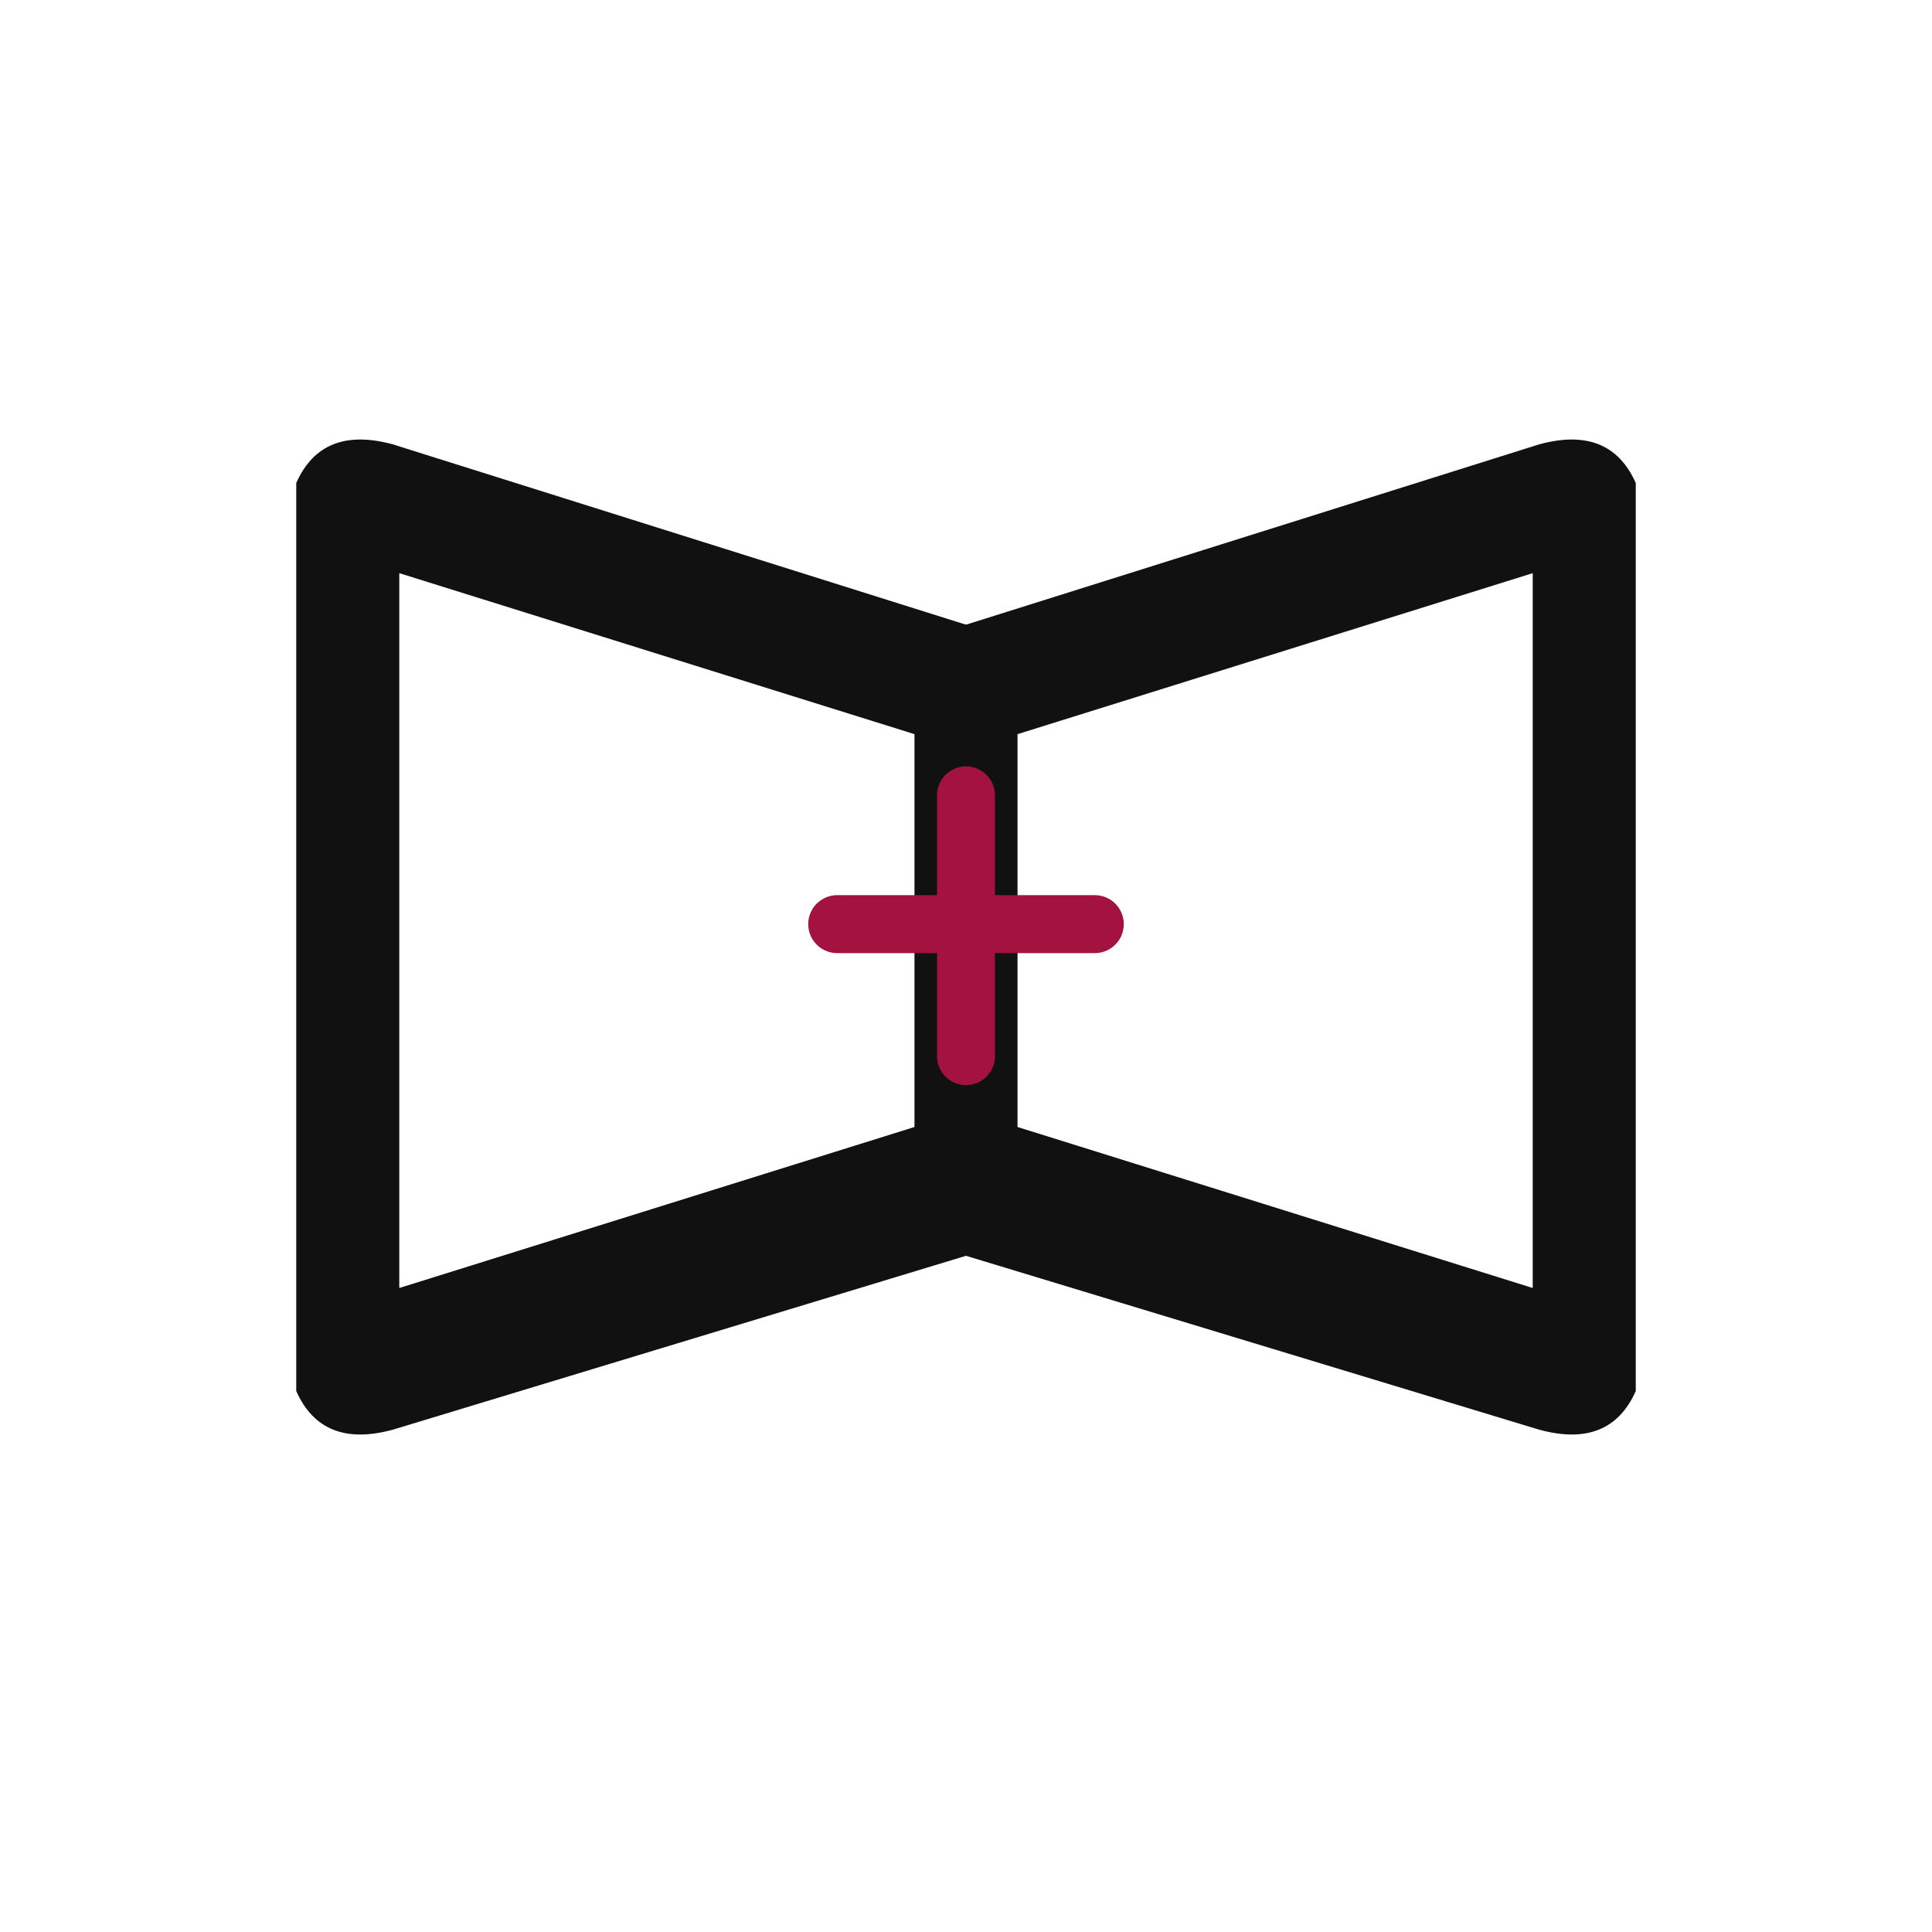
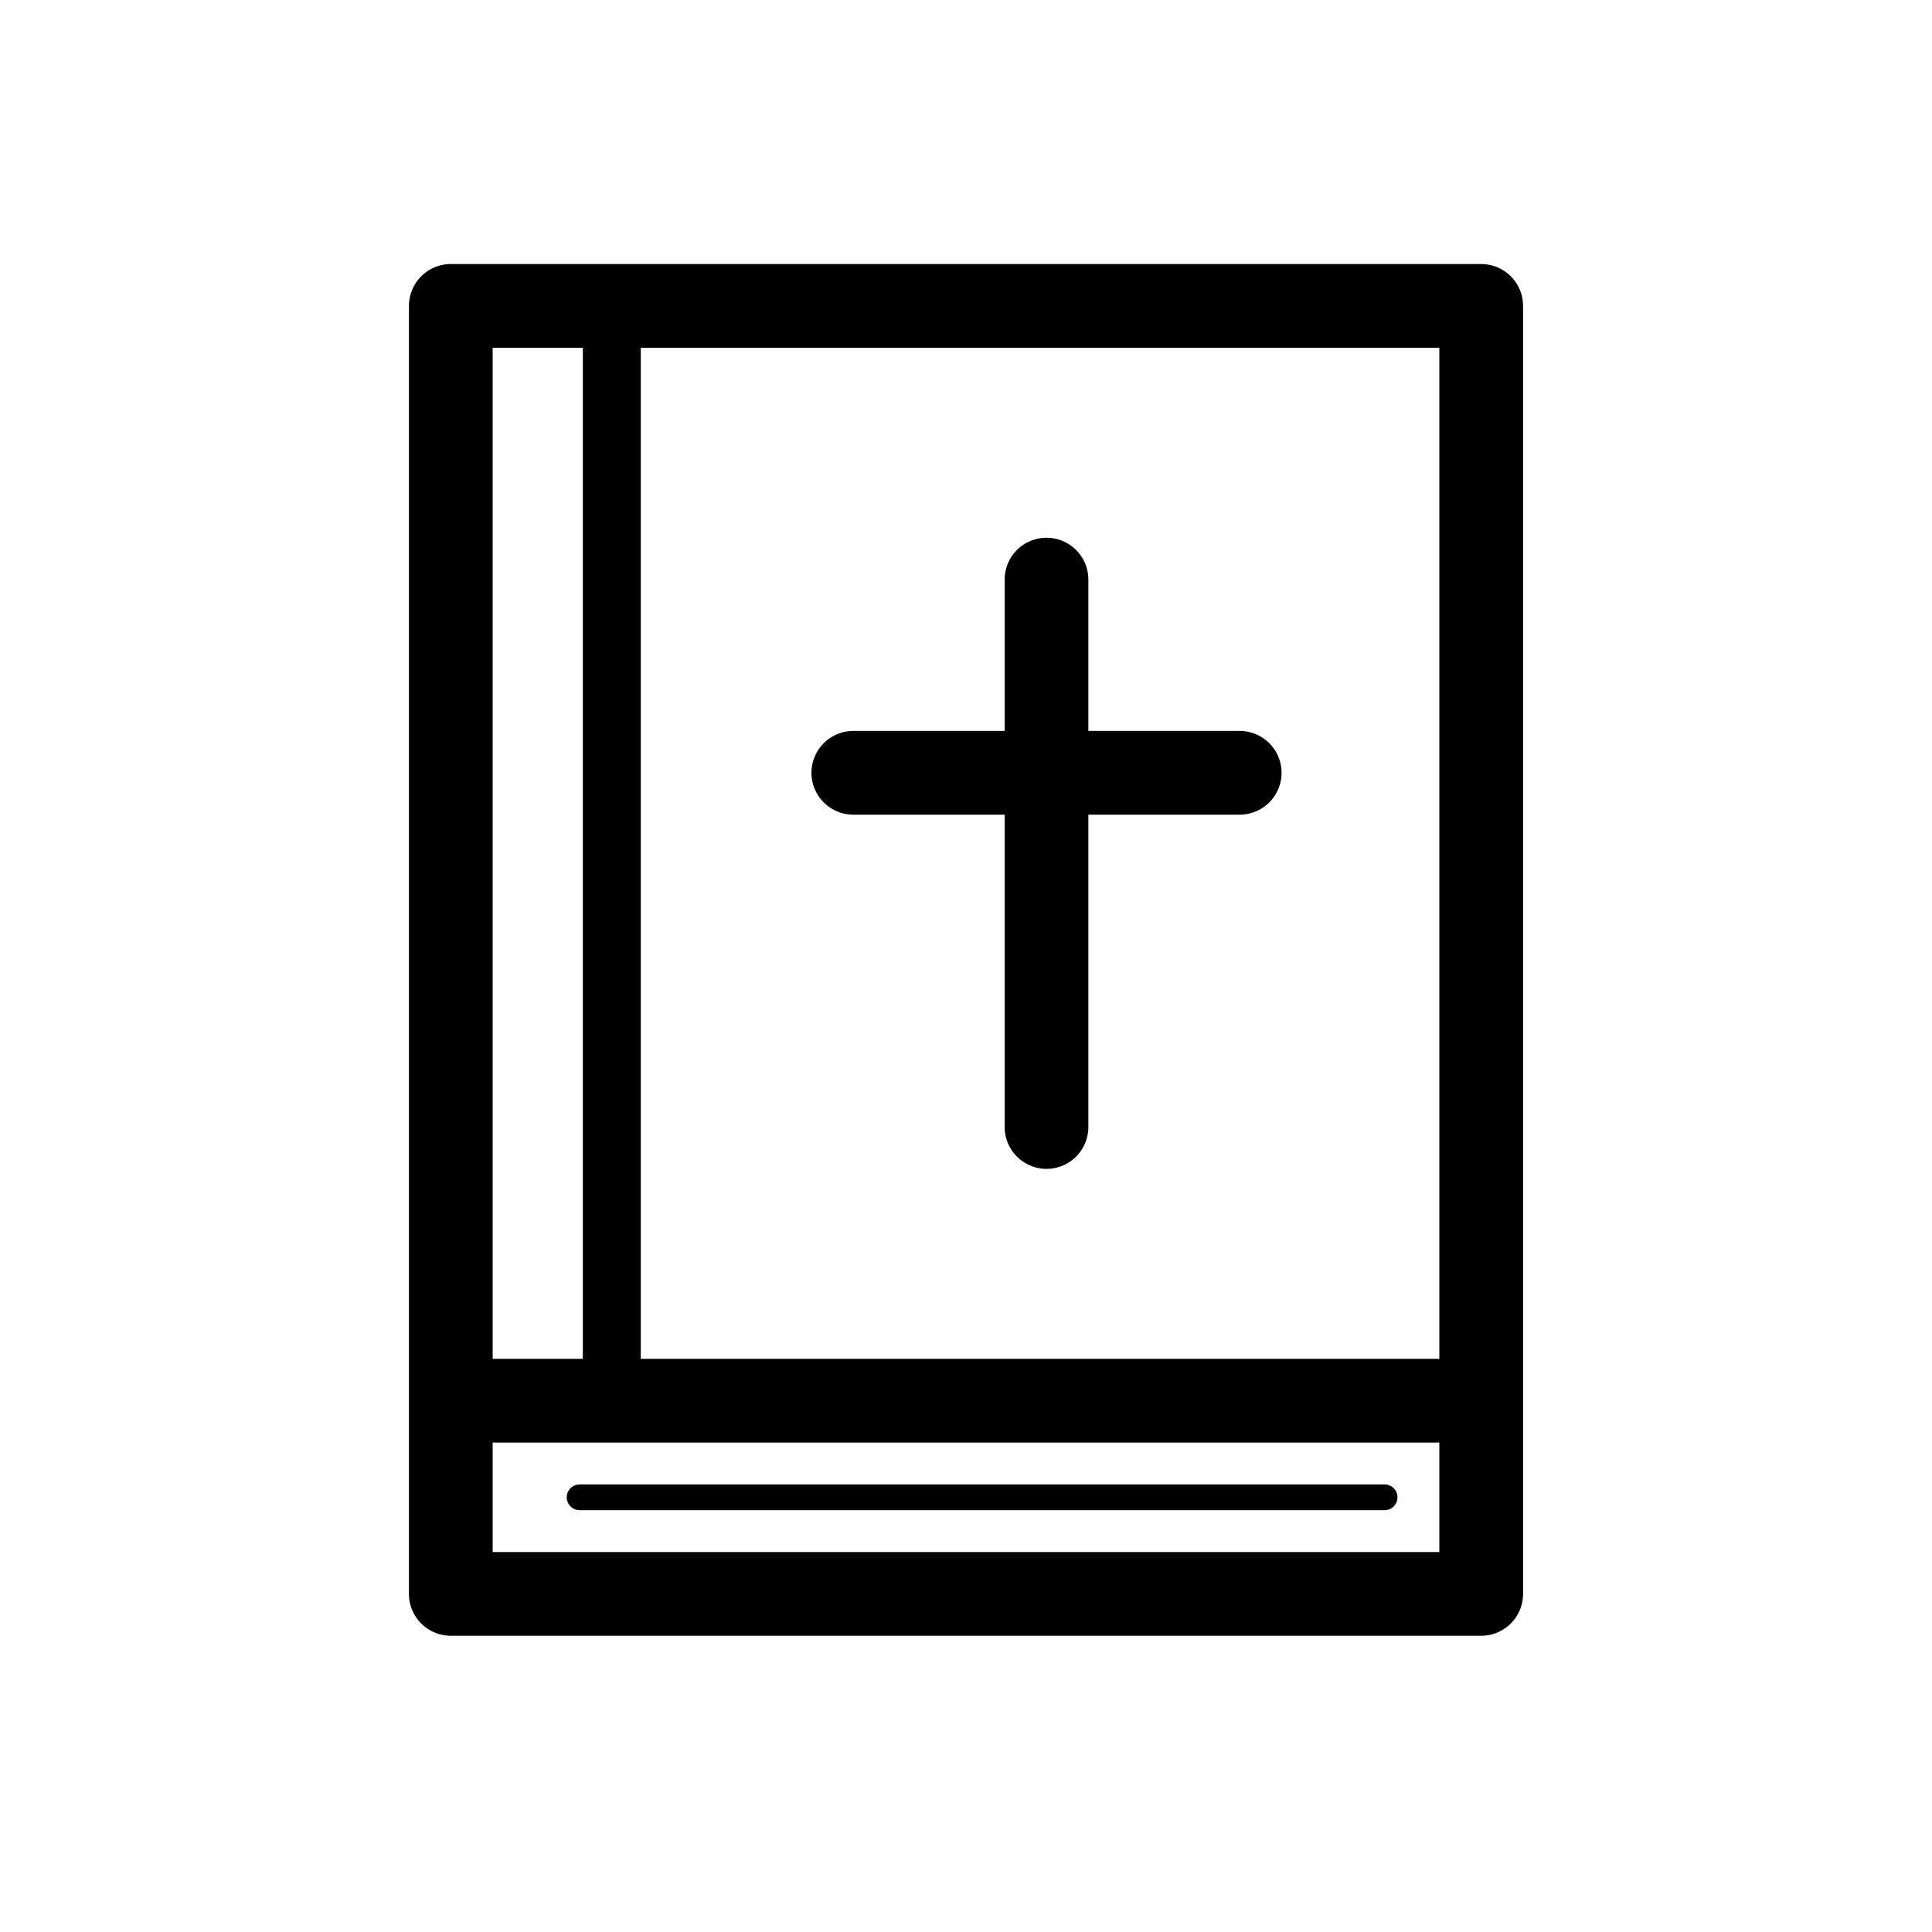
<svg xmlns="http://www.w3.org/2000/svg" width="600" height="600" viewBox="0 0 600 600">
  <rect width="600" height="600" fill="#ffffff" />
-   <path d="M92 150 Q100 132 122 138 L300 194 L478 138 Q500 132 508 150 L508 432 Q500 450 478 444 L300 390 L122 444 Q100 450 92 432 Z" fill="#111111" />
-   <path d="M124 178 L284 228 L284 350 L124 400 Z" fill="#ffffff" />
-   <path d="M476 178 L316 228 L316 350 L476 400 Z" fill="#ffffff" />
-   <path d="M300 194 L300 390" stroke="#111111" stroke-width="18" />
-   <path d="M300 247 L300 328 M260 287 L340 287" stroke="#a4123f" stroke-width="18" stroke-linecap="round" />
-   <path d="M132 416 L300 366 L468 416" fill="none" stroke="#111111" stroke-width="18" stroke-linecap="round" stroke-linejoin="round" />
+   <g fill="none" stroke="#000000" stroke-linecap="round" stroke-linejoin="round">
+     <path d="M140 95 H460 V435 H140 Z M140 435 V495 H460 V435" stroke-width="26" />
+     <path d="M190 95 V435" stroke-width="18" />
+     <path d="M180 465 H430" stroke-width="8" />
+     <path d="M325 180 V350 M265 240 H385" stroke-width="26" />
+   </g>
</svg>
